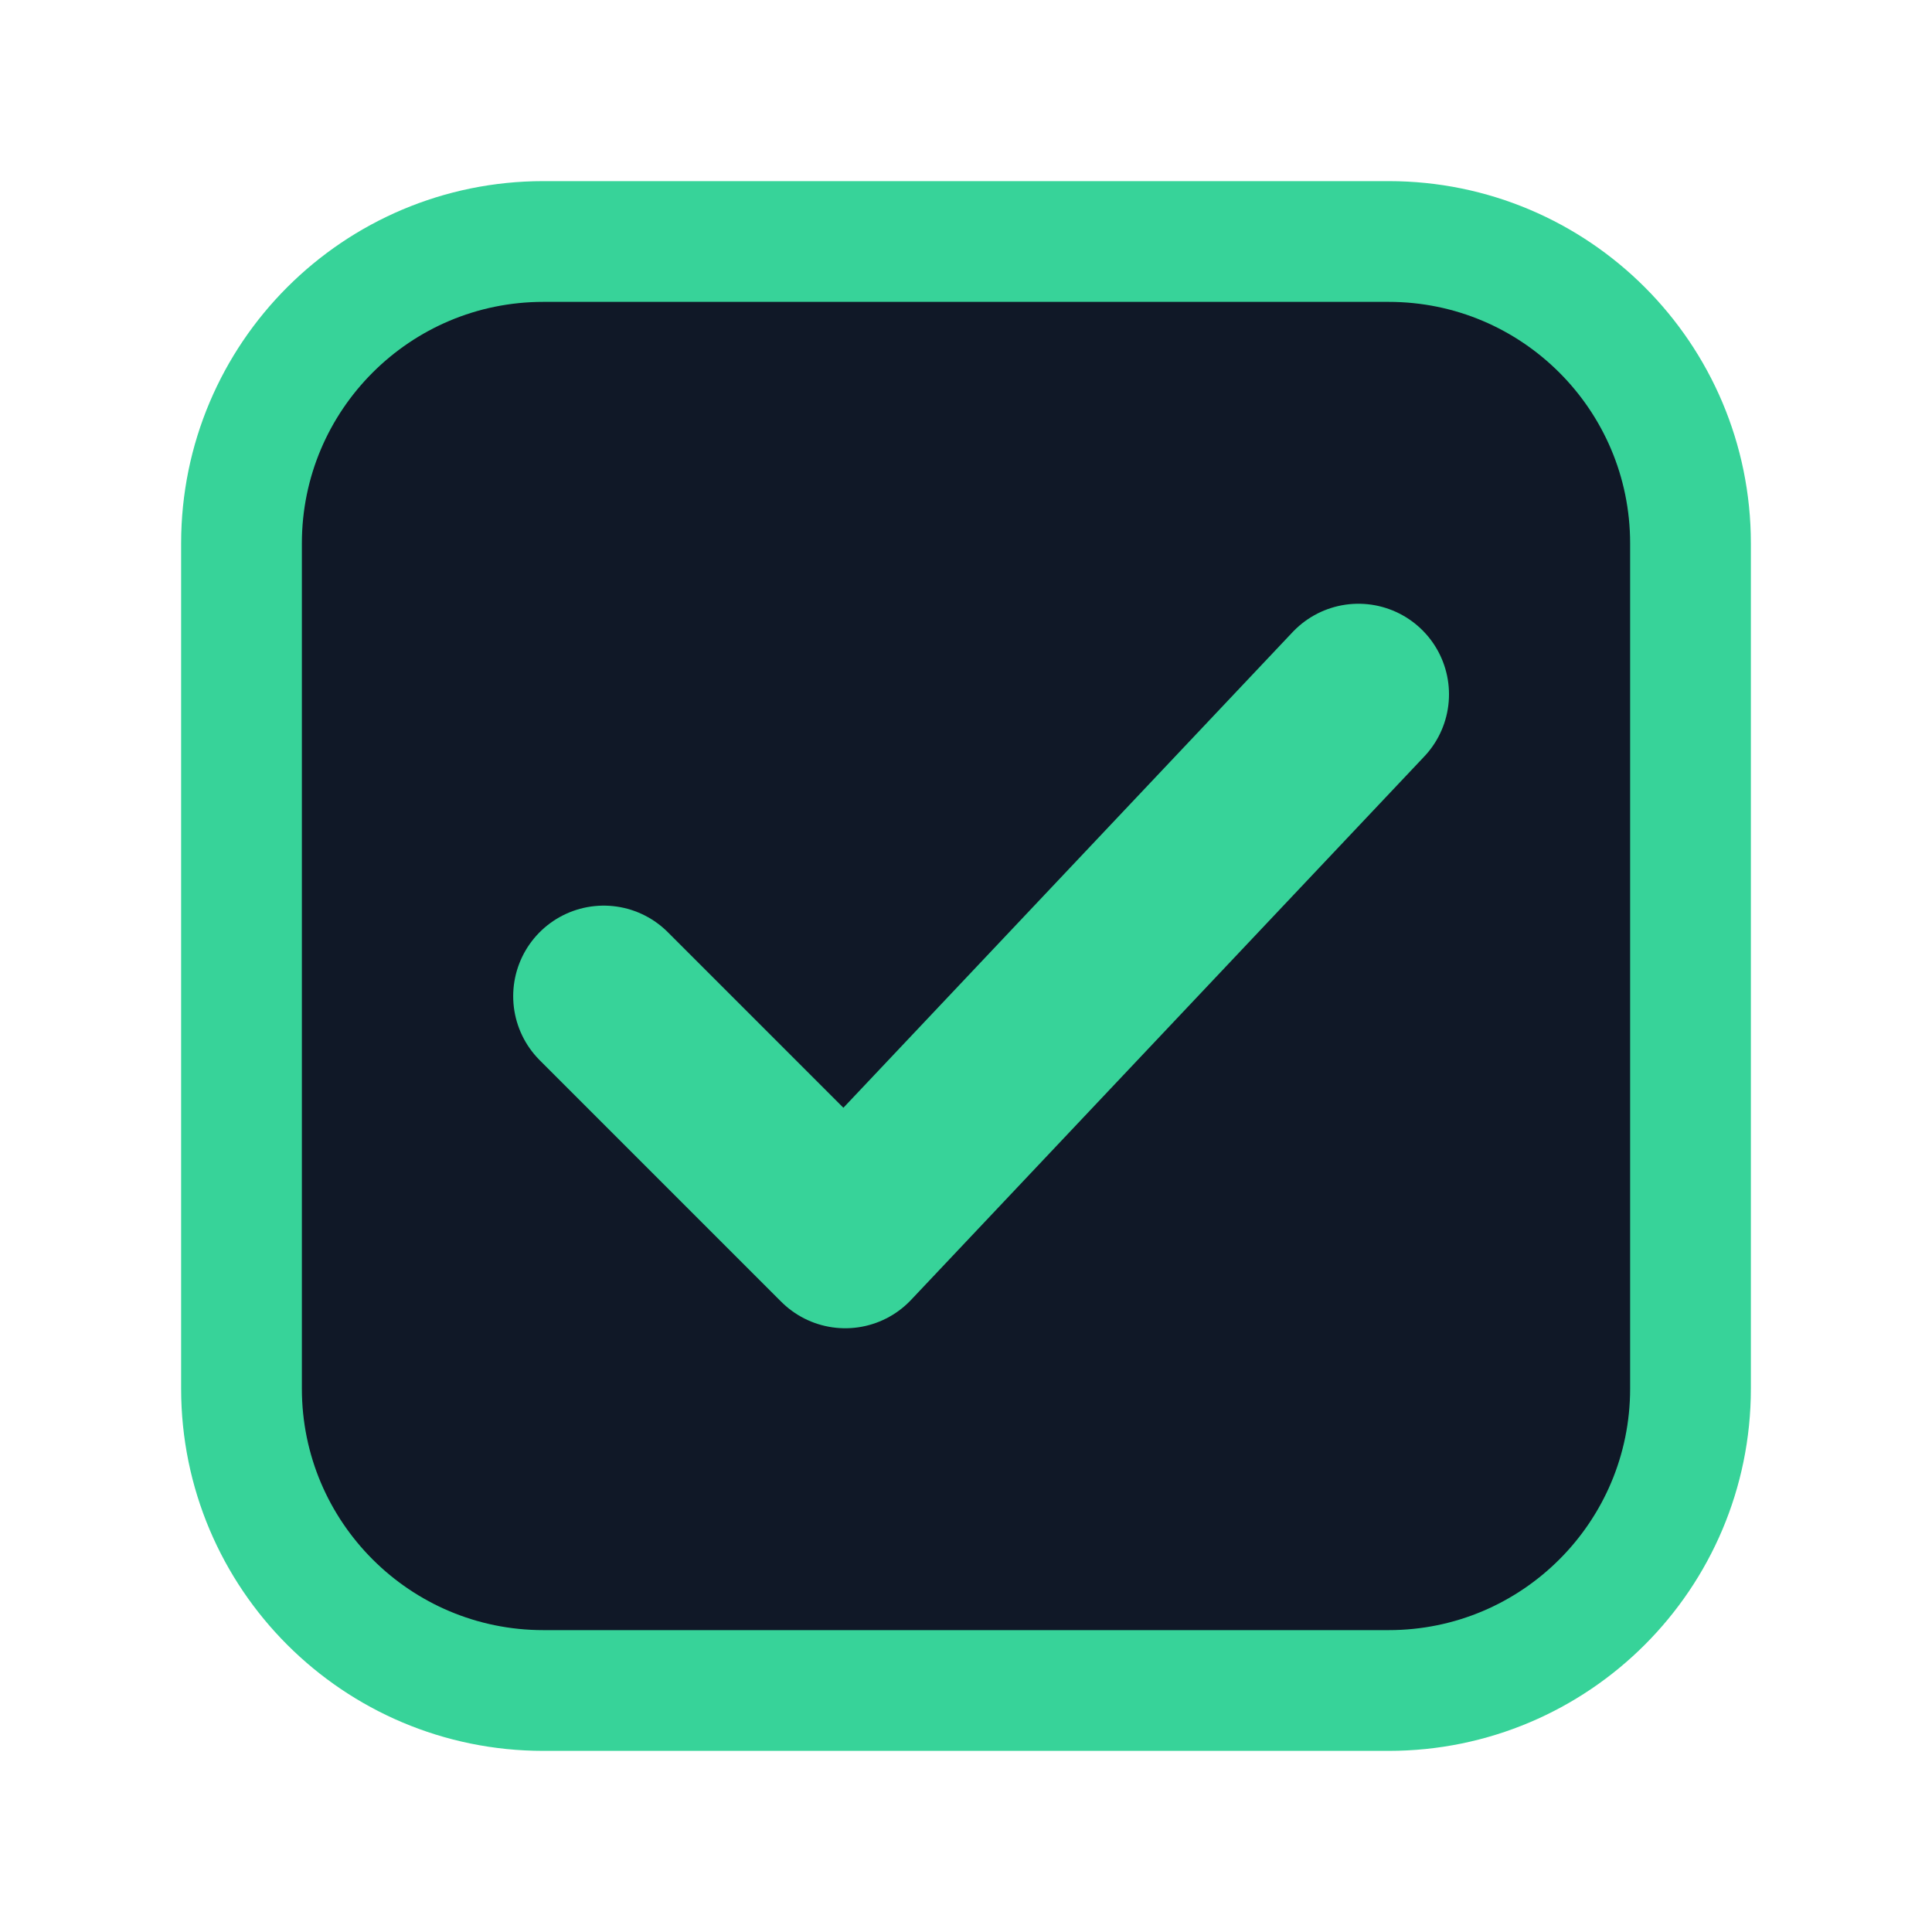
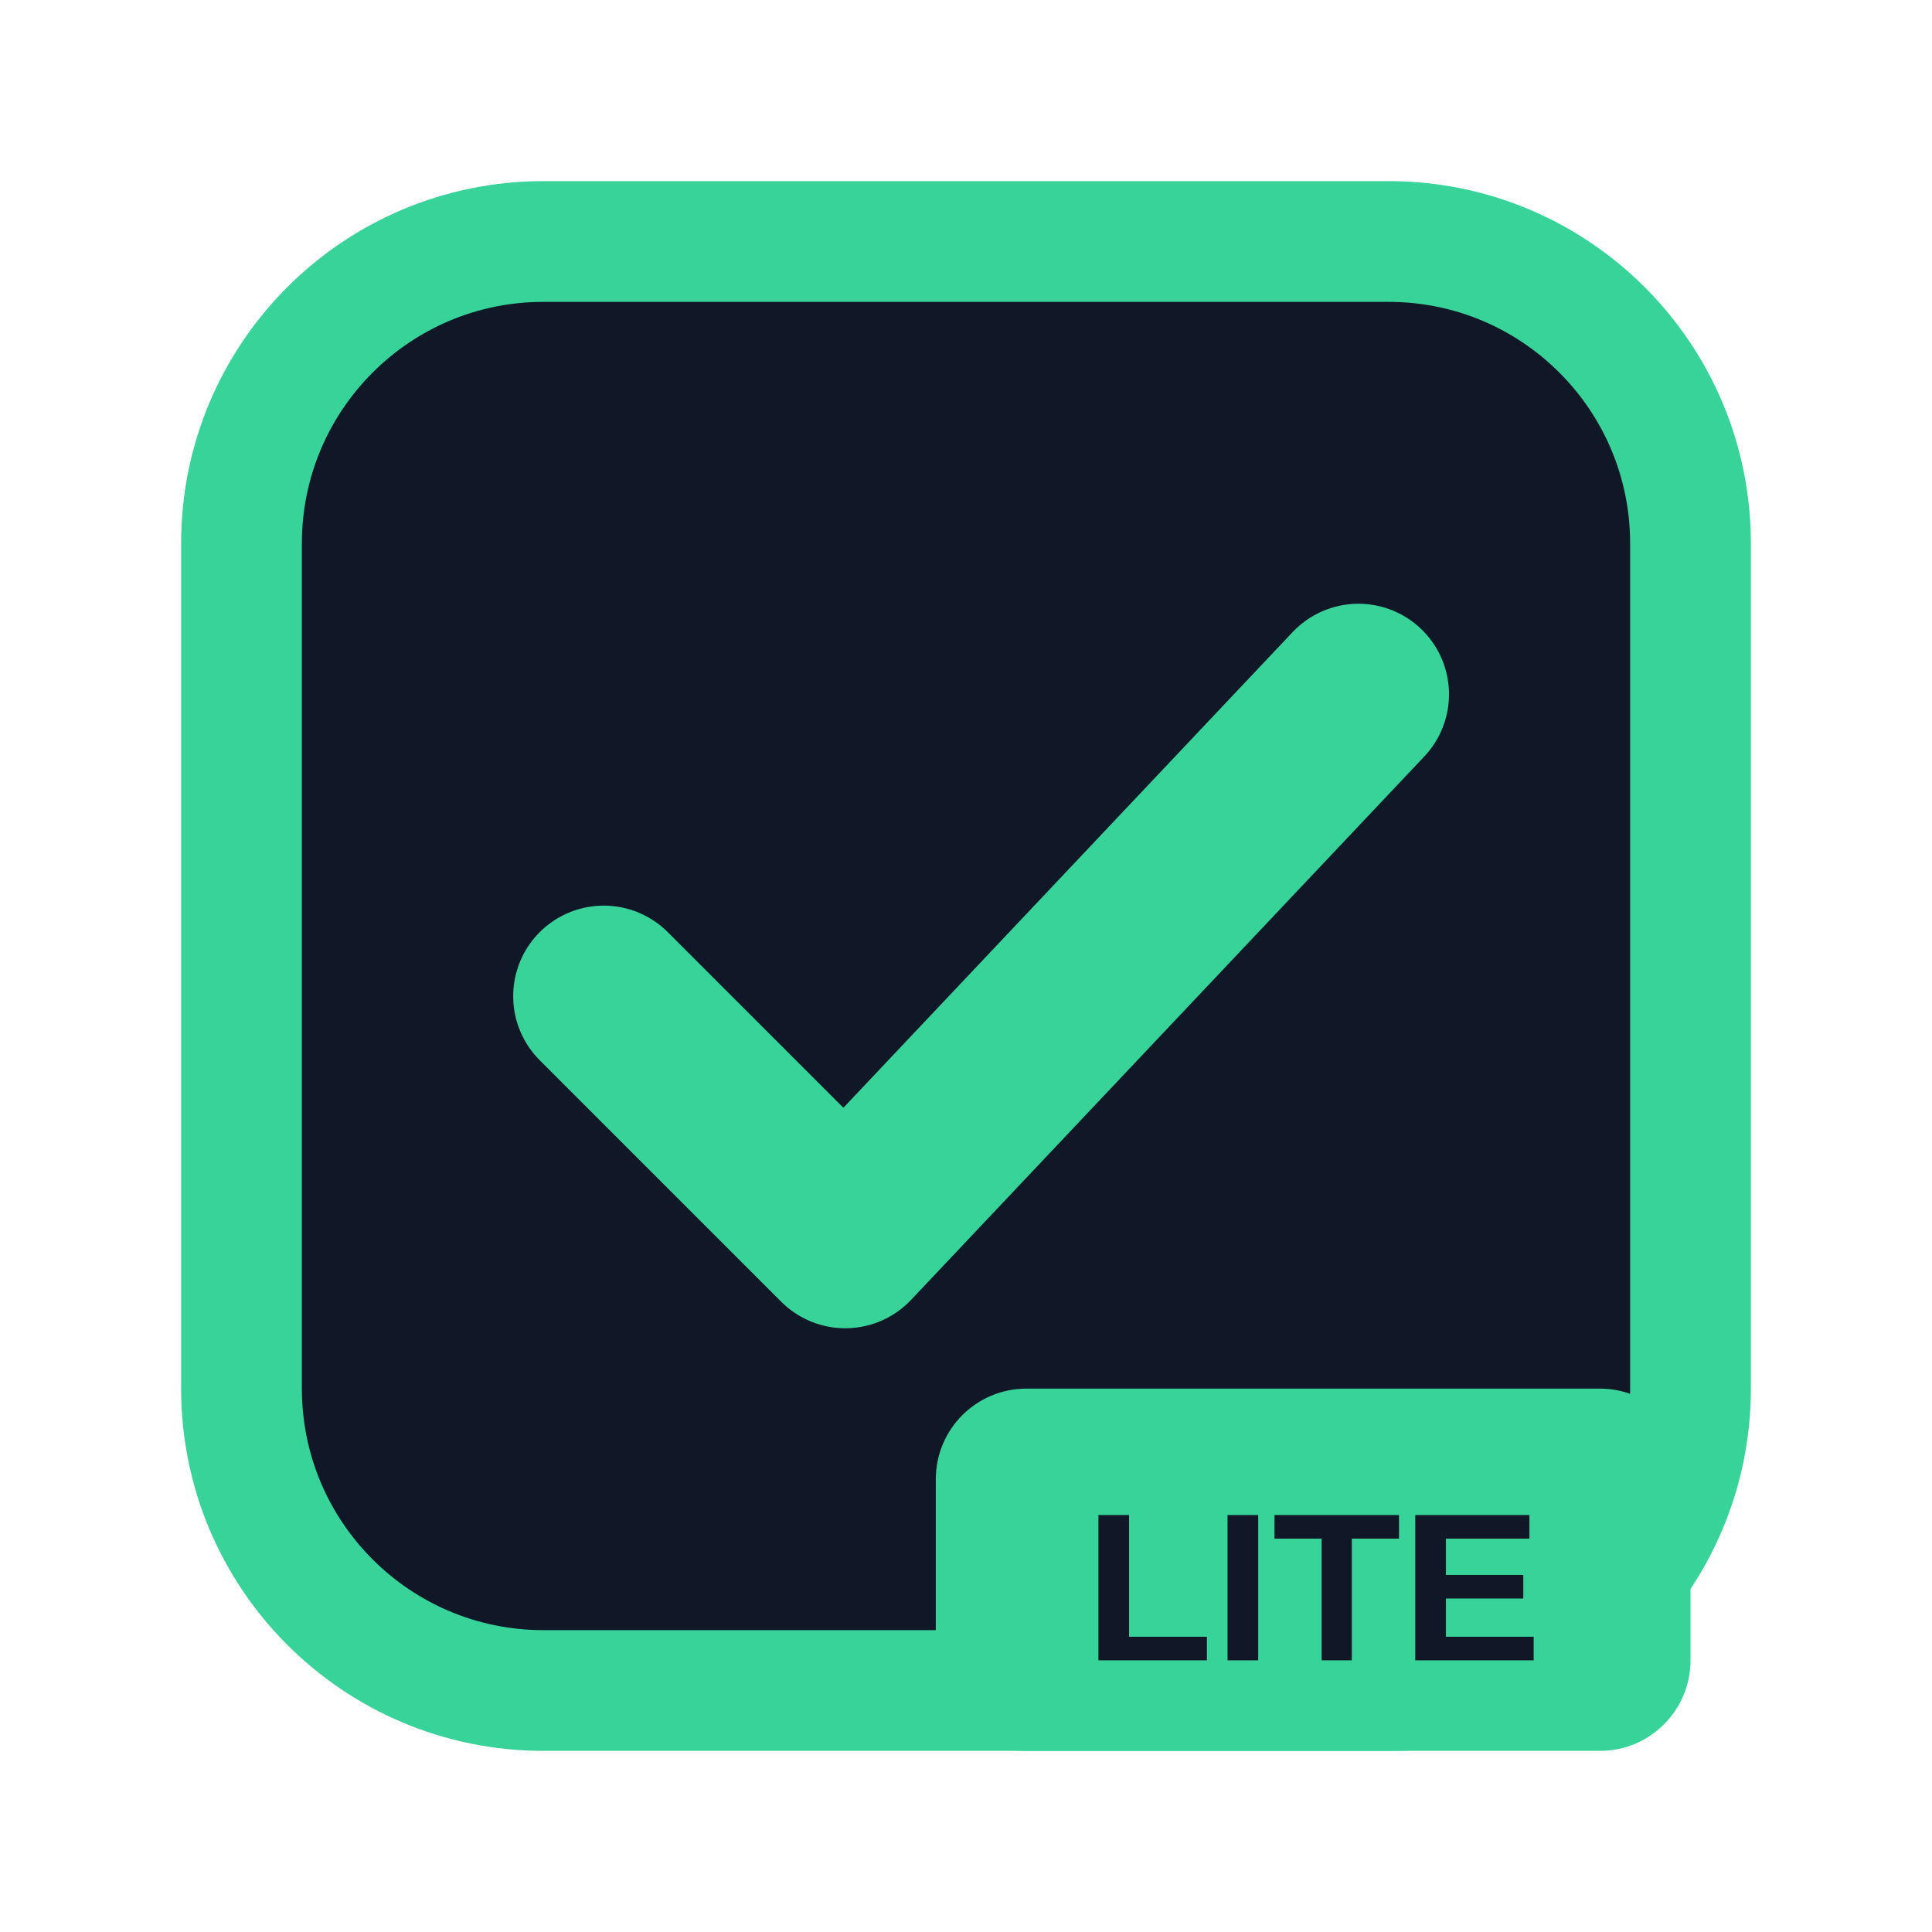
<svg xmlns="http://www.w3.org/2000/svg" width="64" height="64" viewBox="0 0 64 64" fill="none">
  <rect x="8" y="8" width="48" height="48" rx="10" fill="#101827" stroke="#37D399" stroke-width="4" />
  <path d="M20 33L28 41L45 23" stroke="#37D399" stroke-width="6" stroke-linecap="round" stroke-linejoin="round" />
+   <g aria-label="Lite badge">
+     <rect x="31" y="46" width="25" height="12" rx="3" fill="#37D399" />
+     <text x="43.5" y="55" text-anchor="middle" fill="#101827" font-family="Arial, sans-serif" font-size="7" font-weight="700">LITE</text>
+   </g>
</svg>
